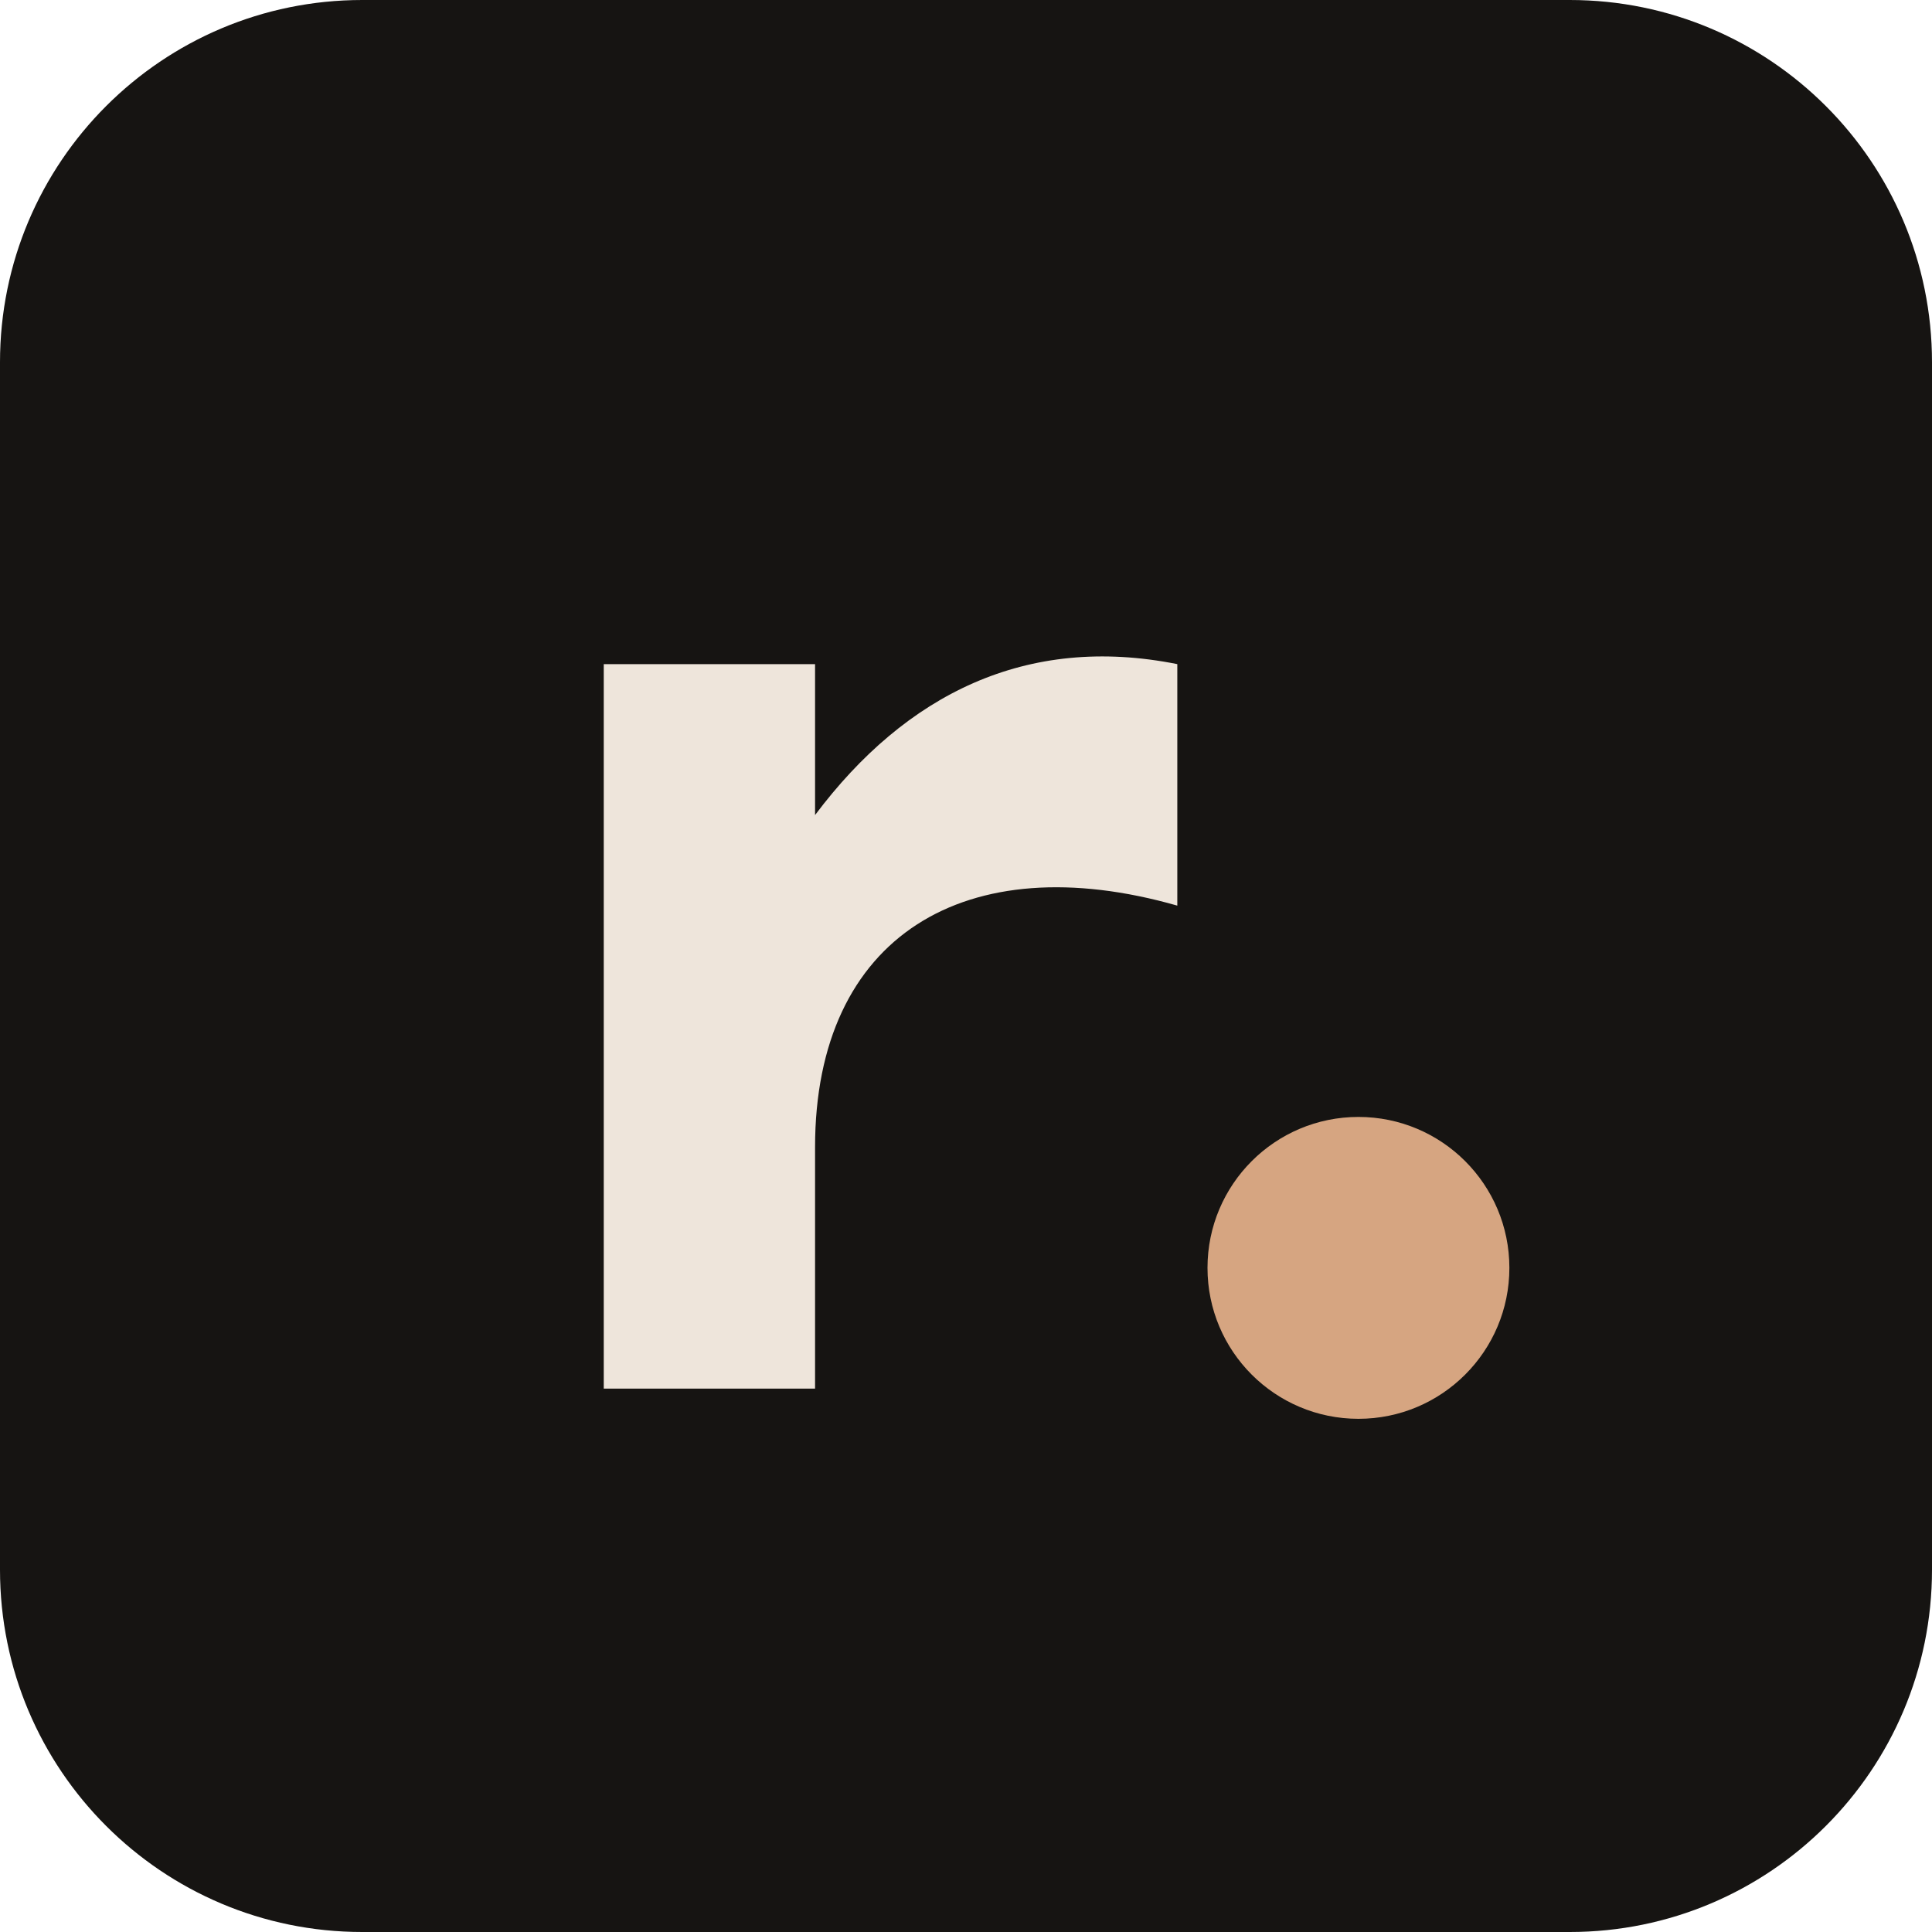
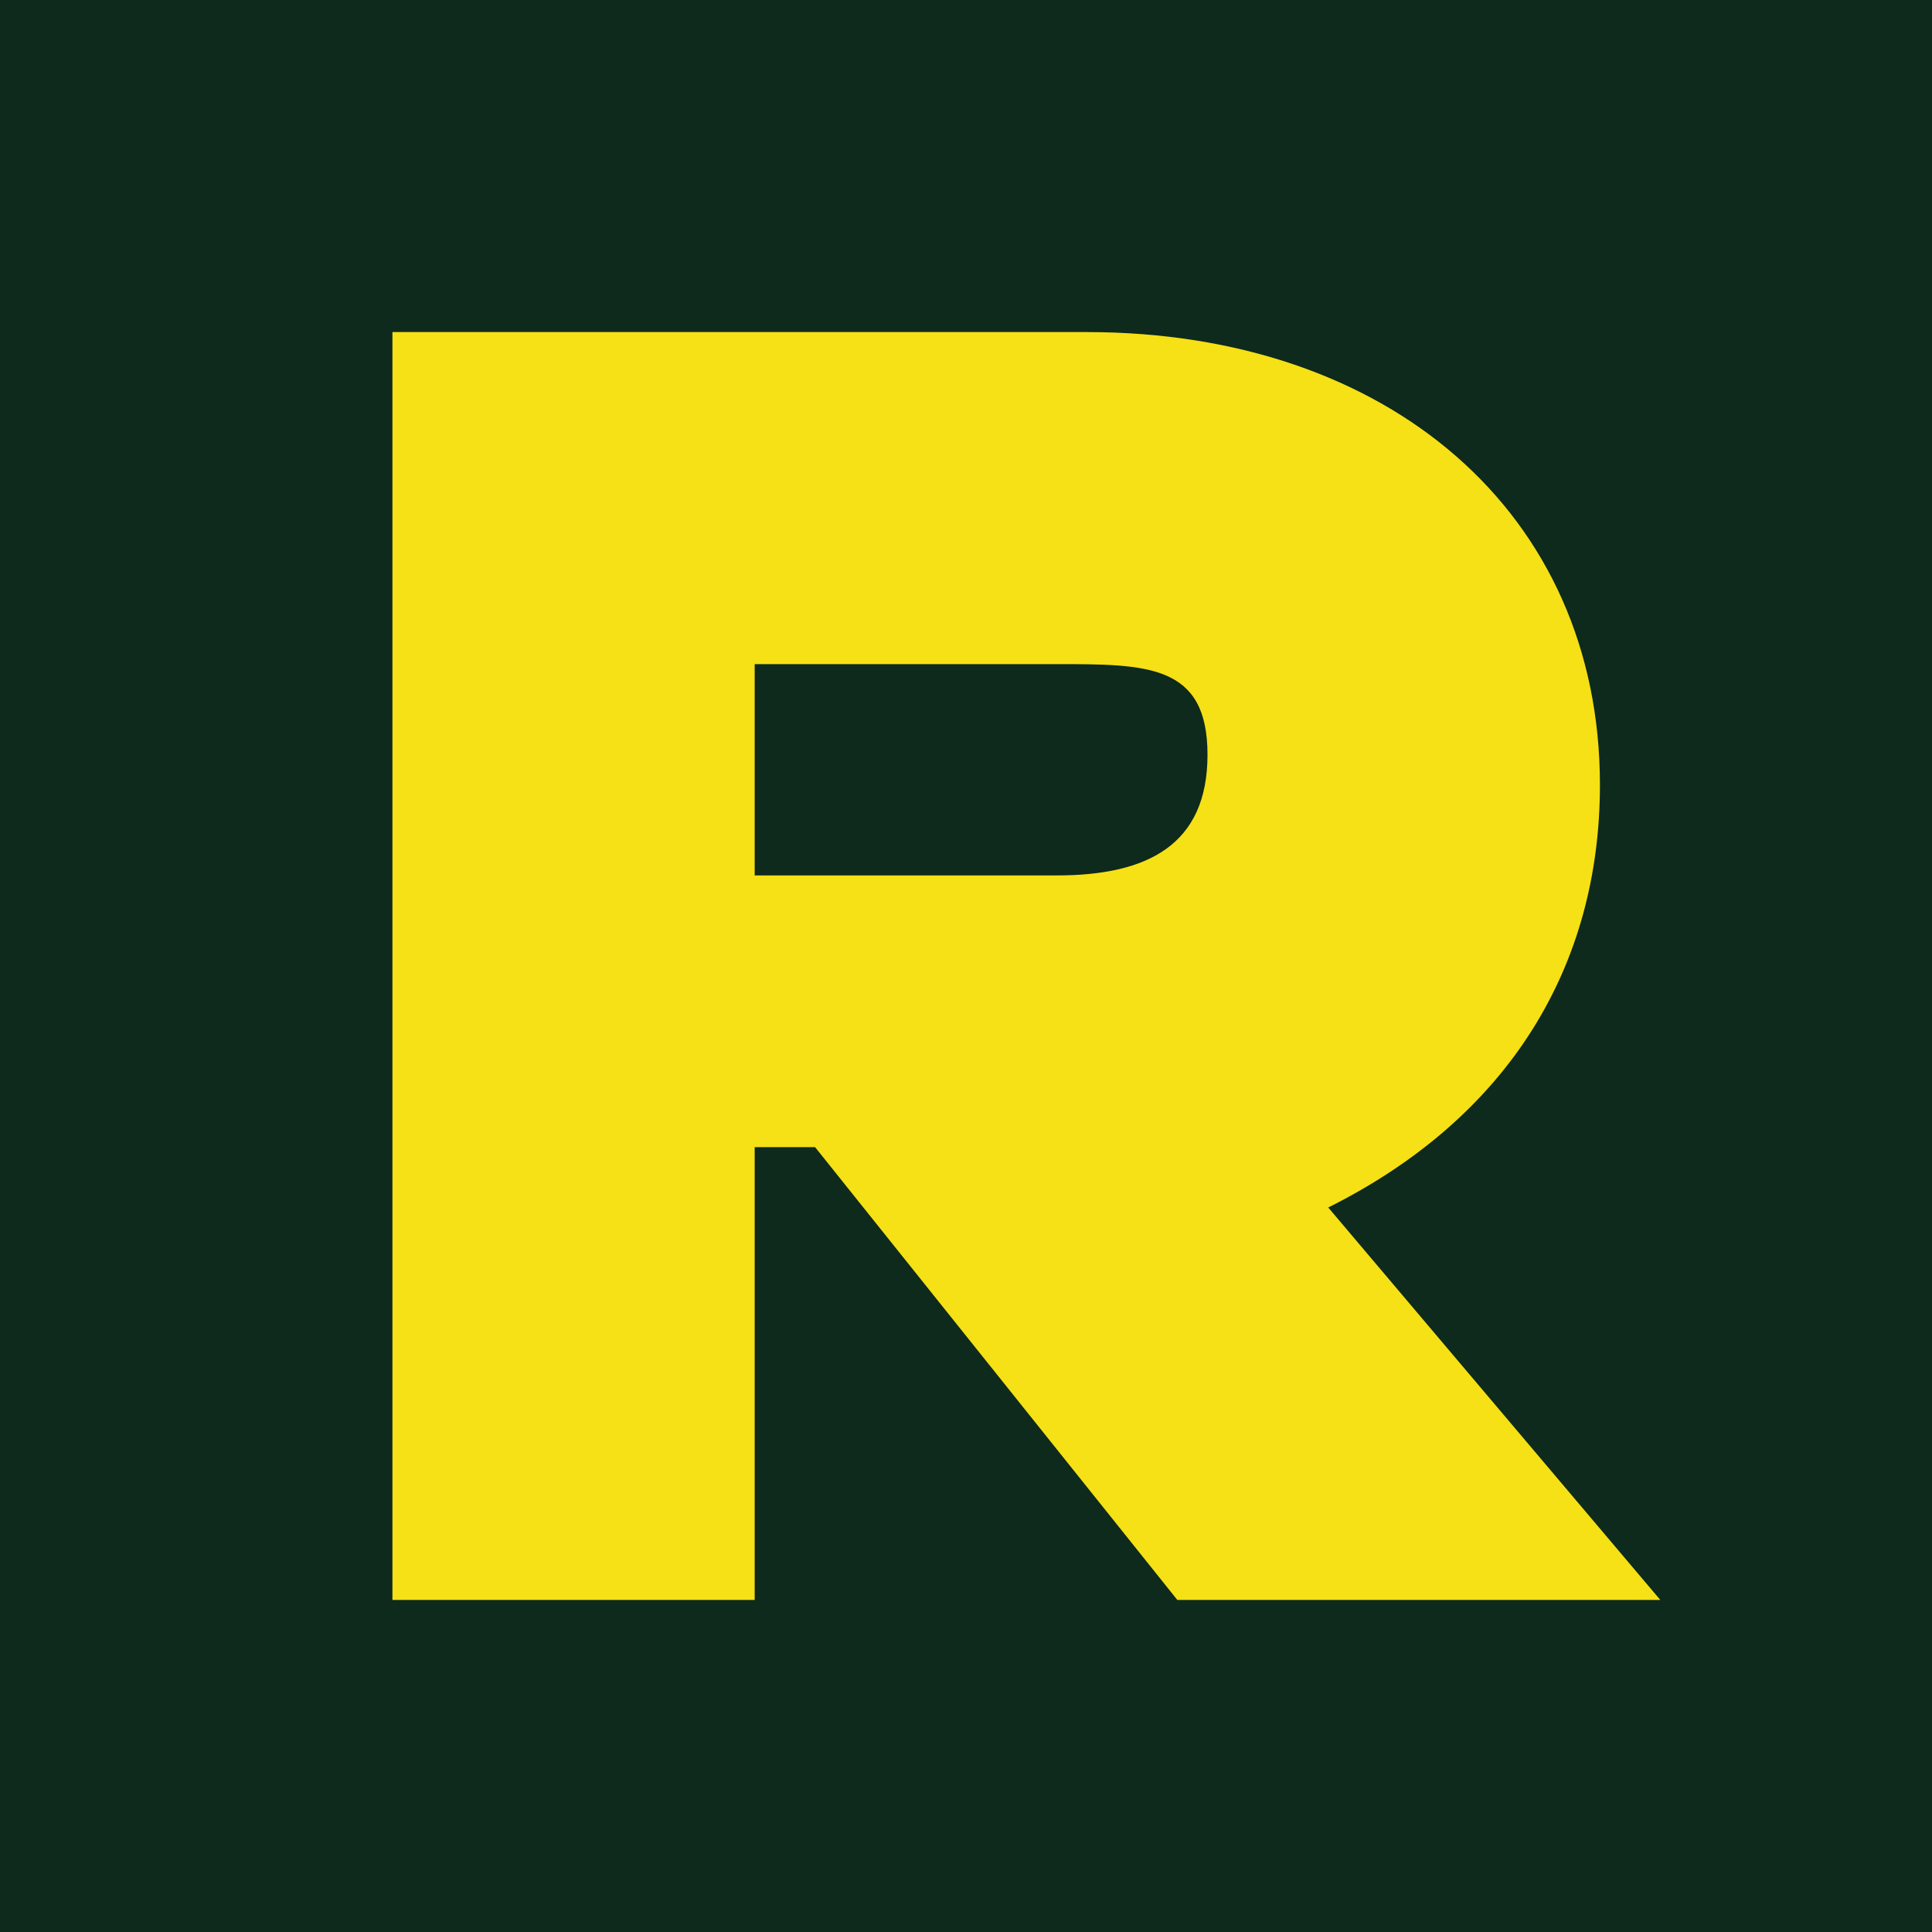
<svg xmlns="http://www.w3.org/2000/svg" viewBox="0 0 64 64">
-   <rect width="64" height="64" rx="12" fill="#161412" />
-   <path d="M20 46V22h7v5c3-4 7-6 12-5v8c-7-2-12 1-12 8v8z" fill="#eee5db" />
-   <circle cx="45" cy="42" r="5" fill="#d6a581" />
+   <rect width="64" height="64" fill="#0d2a1c" />
+   <path fill="#f6e016" fill-rule="evenodd" d="M13 11h23c10 0 17 6 17 15 0 6-3 11-9 14l11 13H39L27 38h-2v15H13V11Zm12 11v7h10c3 0 5-1 5-4s-2-3-5-3H25Z" />
</svg>
